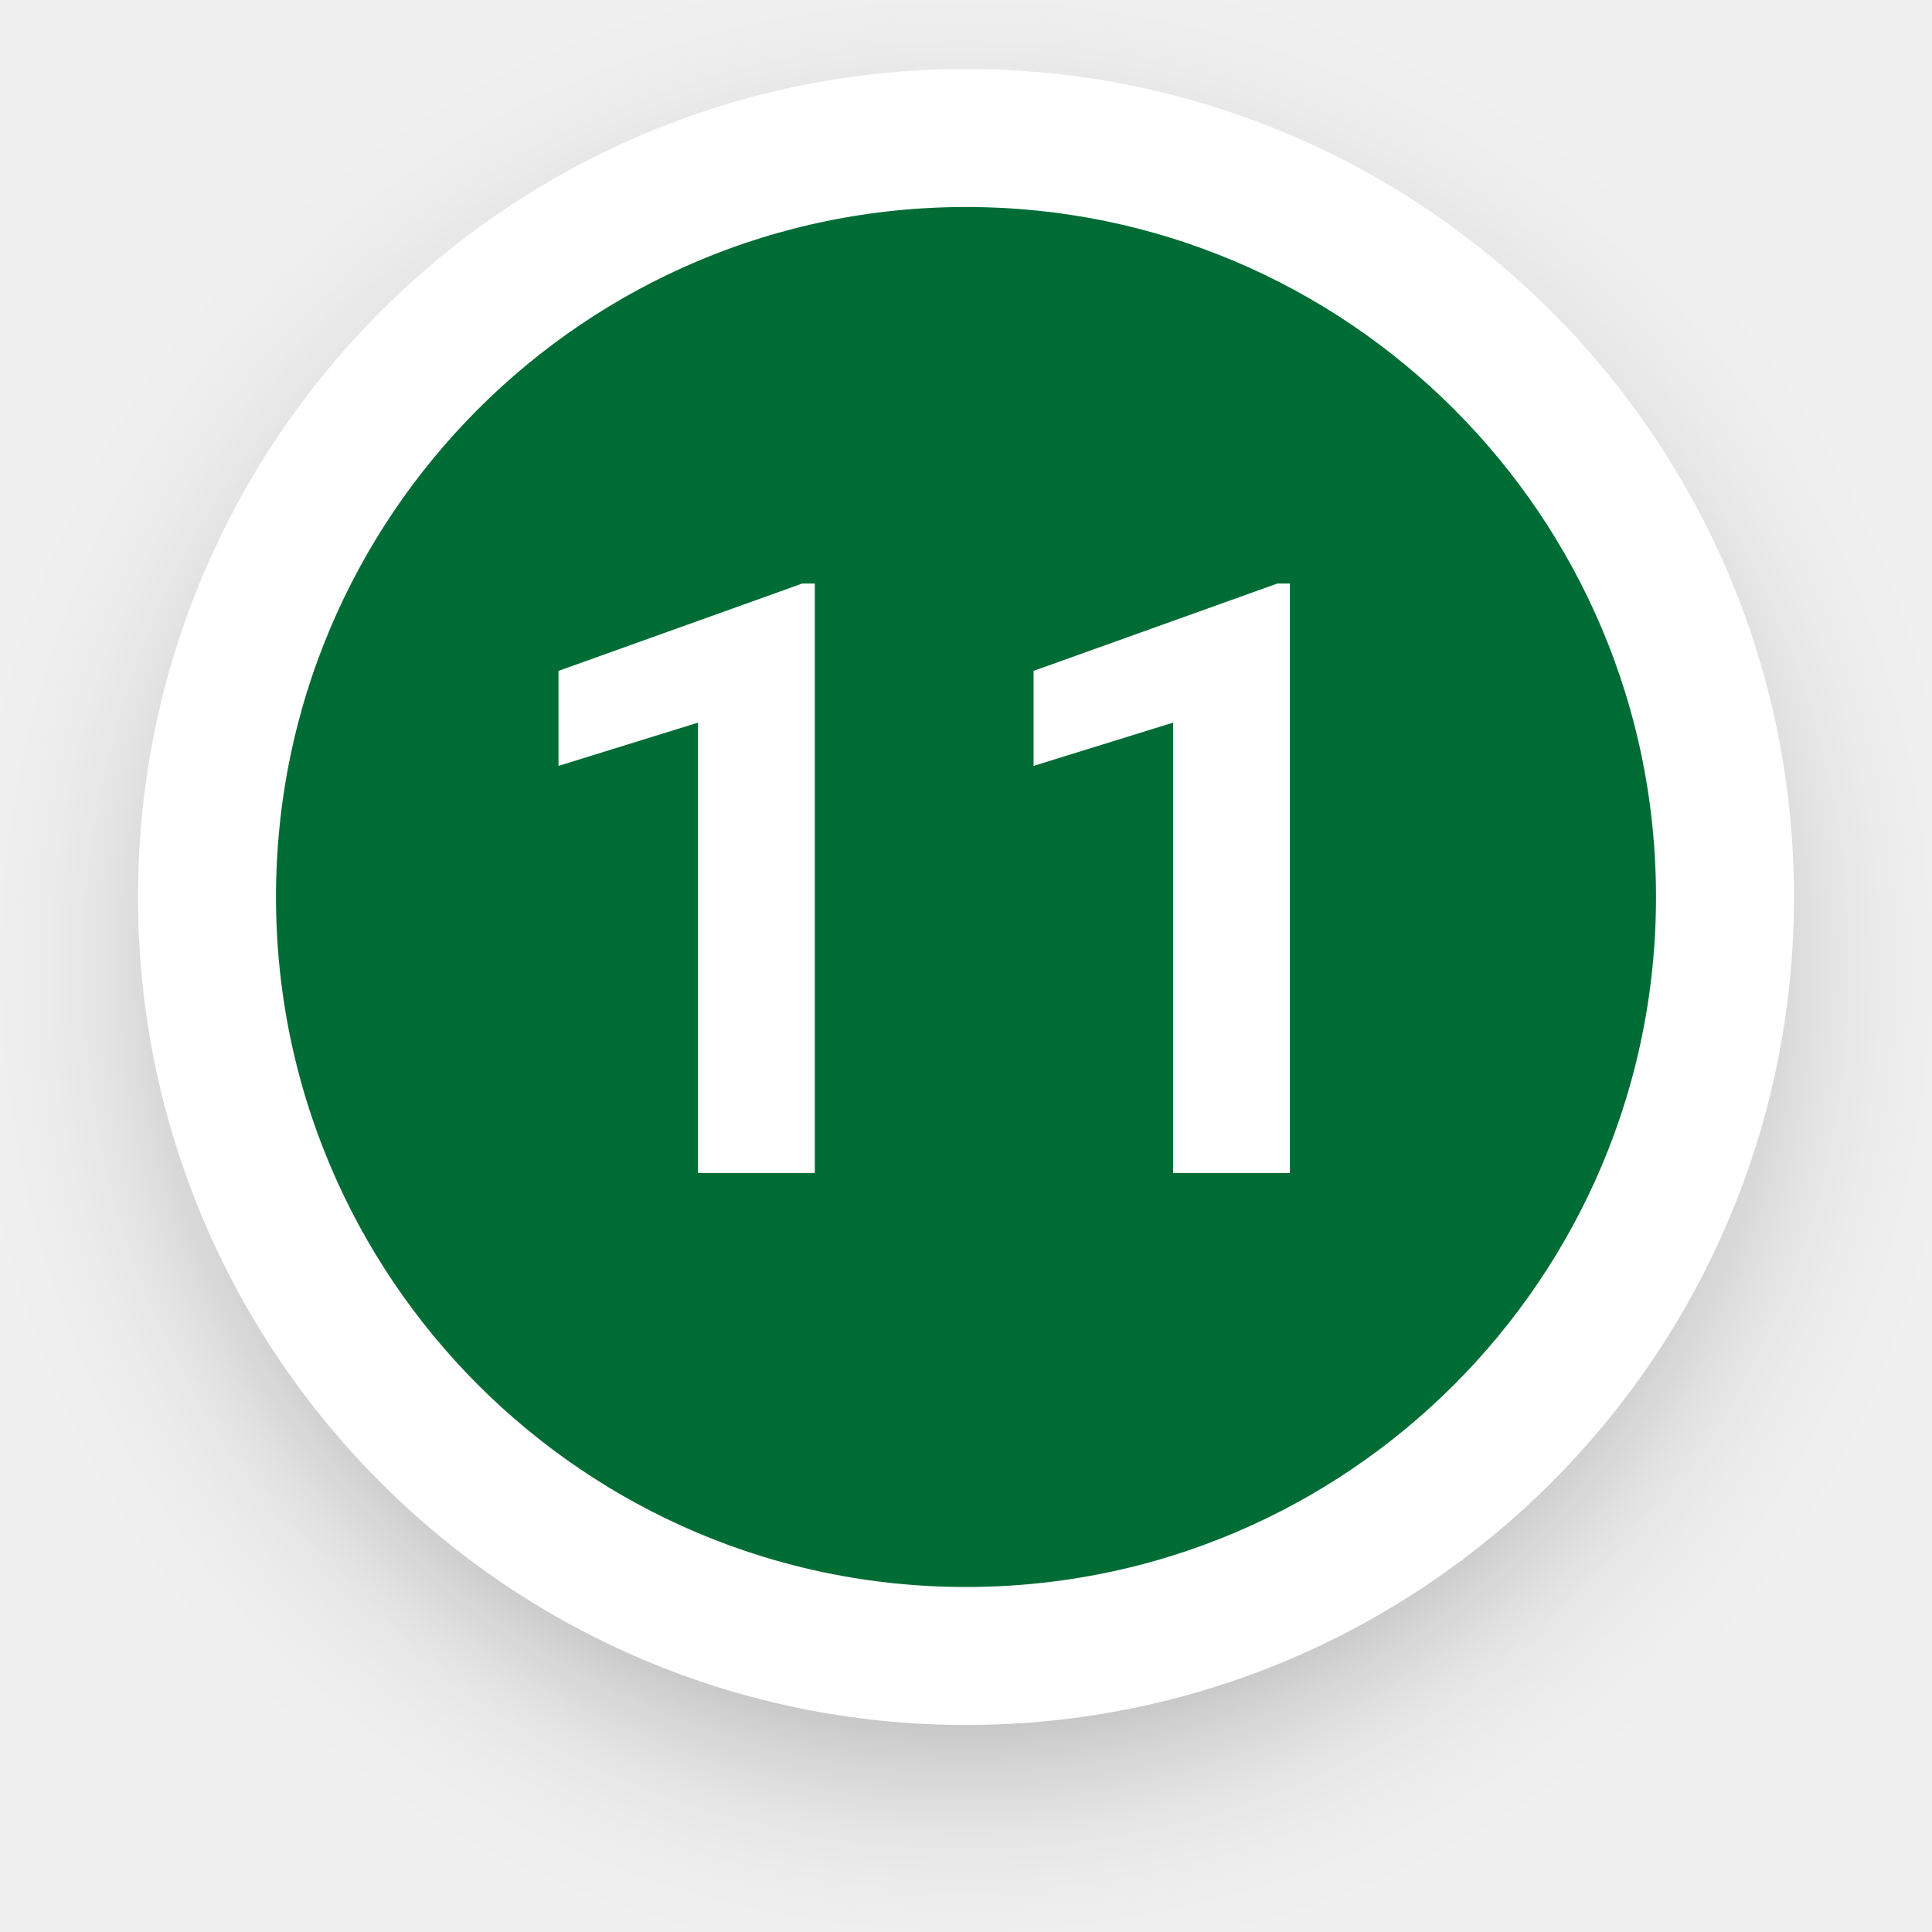
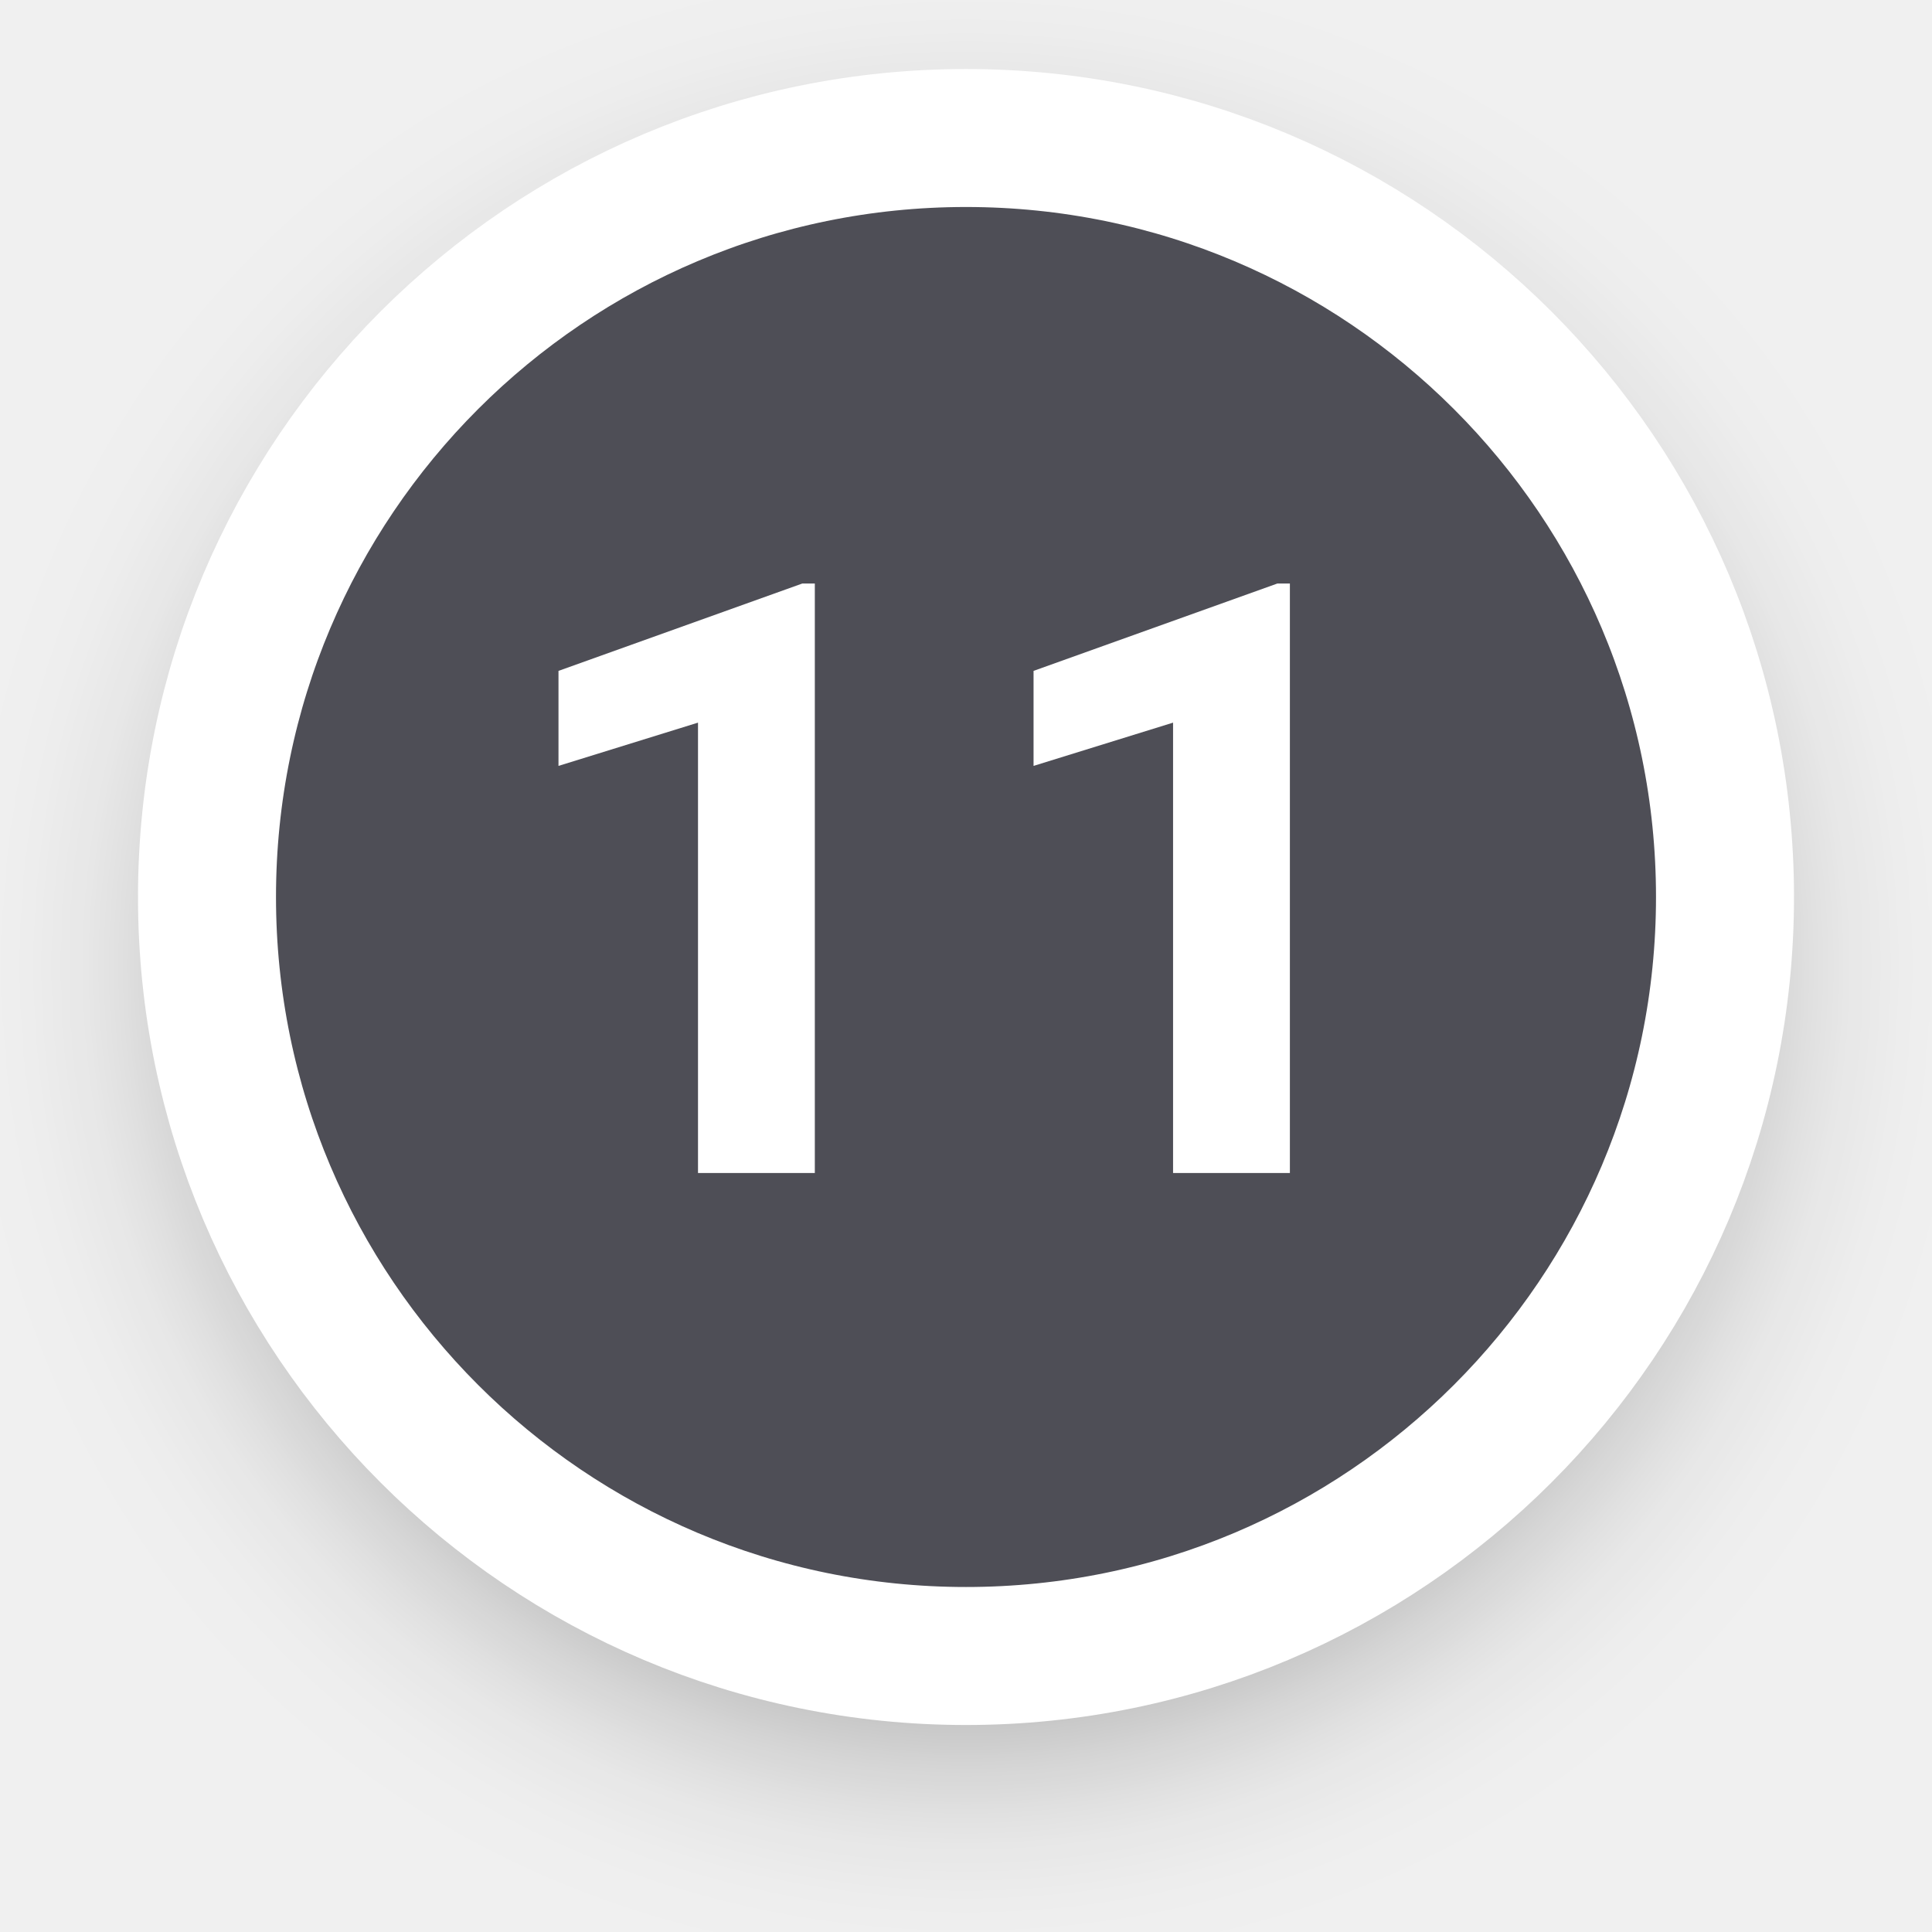
<svg xmlns="http://www.w3.org/2000/svg" width="28" height="28" version="1.1" viewBox="0 0 28 28" xml:space="preserve">
  <defs>
    <filter id="filter1" x="-.174" y="-.174" width="1.347" height="1.347" color-interpolation-filters="sRGB">
      <feGaussianBlur stdDeviation="1.593" />
    </filter>
  </defs>
  <circle cx="14" cy="14" r="11" filter="url(#filter1)" opacity=".35" />
-   <circle cx="14" cy="13" r="11" fill="#006c35" stroke="#fff" stroke-width="2" />
+   <circle cx="14" cy="13" r="11" fill="#4e4e56" stroke="#fff" stroke-width="2" />
  <path d="m11.809 17h-1.693v-6.527l-2.022 0.627v-1.377l3.533-1.266h0.182zm6.885 0h-1.693v-6.527l-2.022 0.627v-1.377l3.533-1.266h0.182z" fill="#fff" aria-label="11" data-font-family="Roboto" data-font-size="12px" />
</svg>
